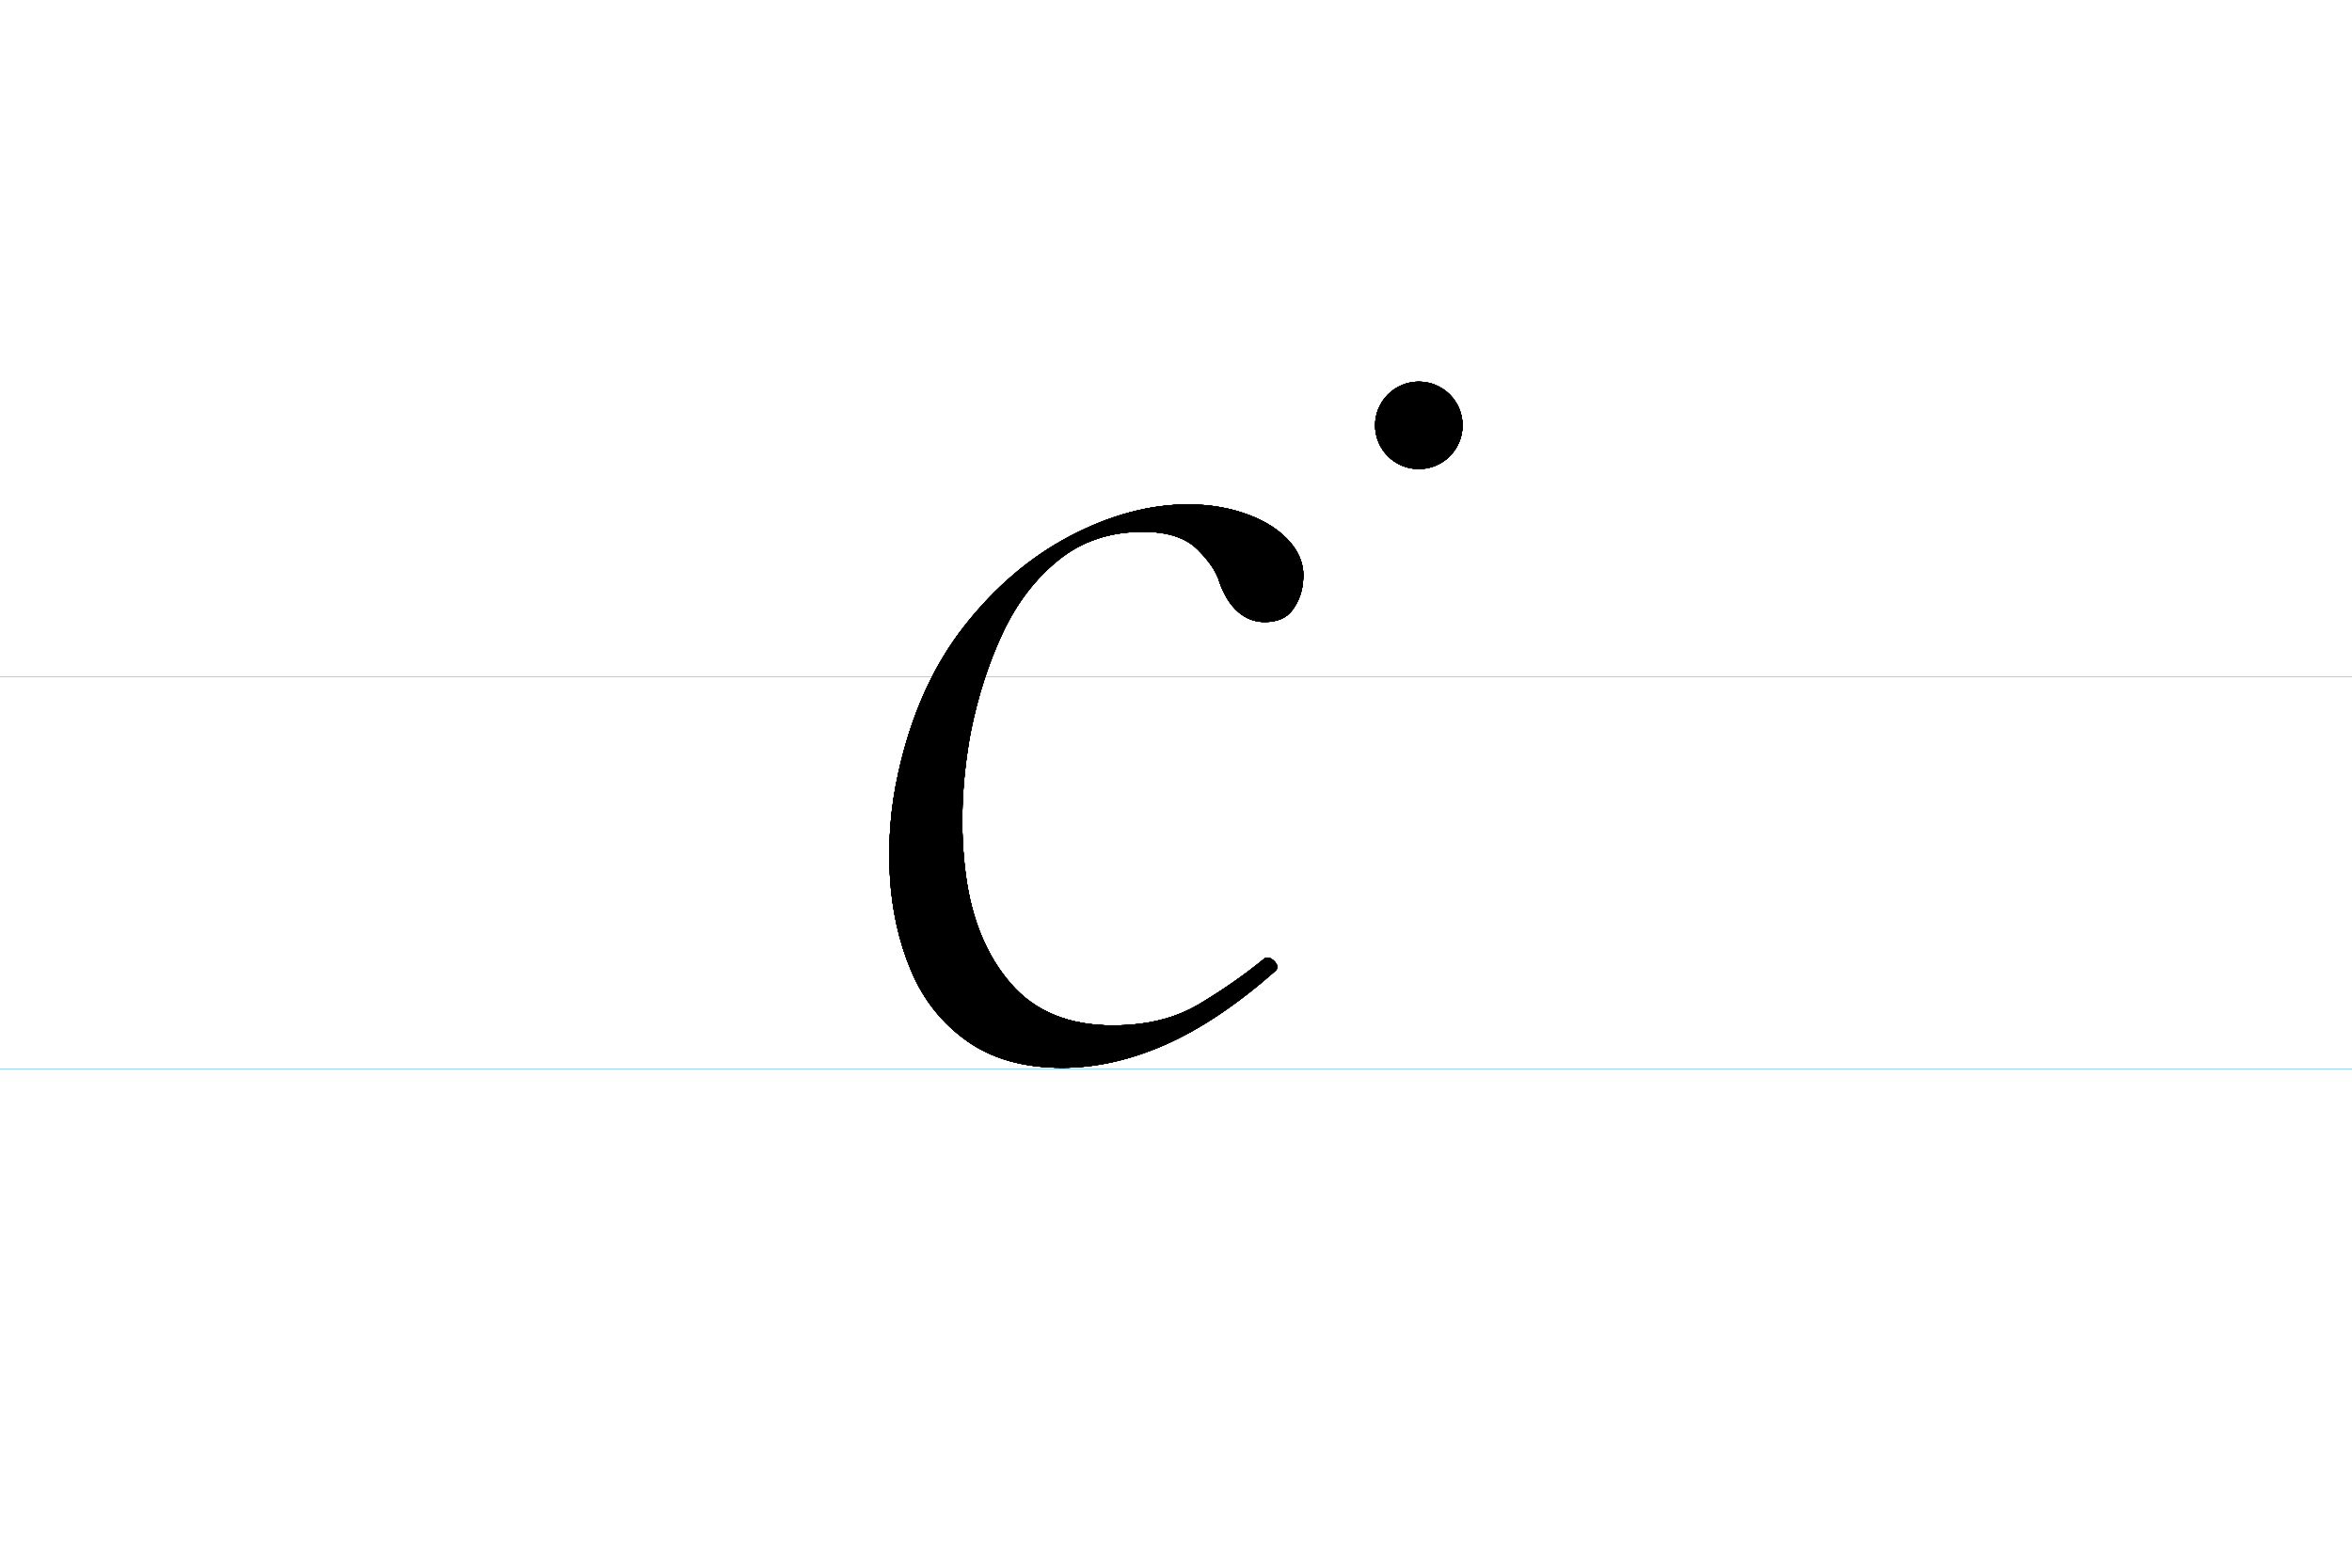
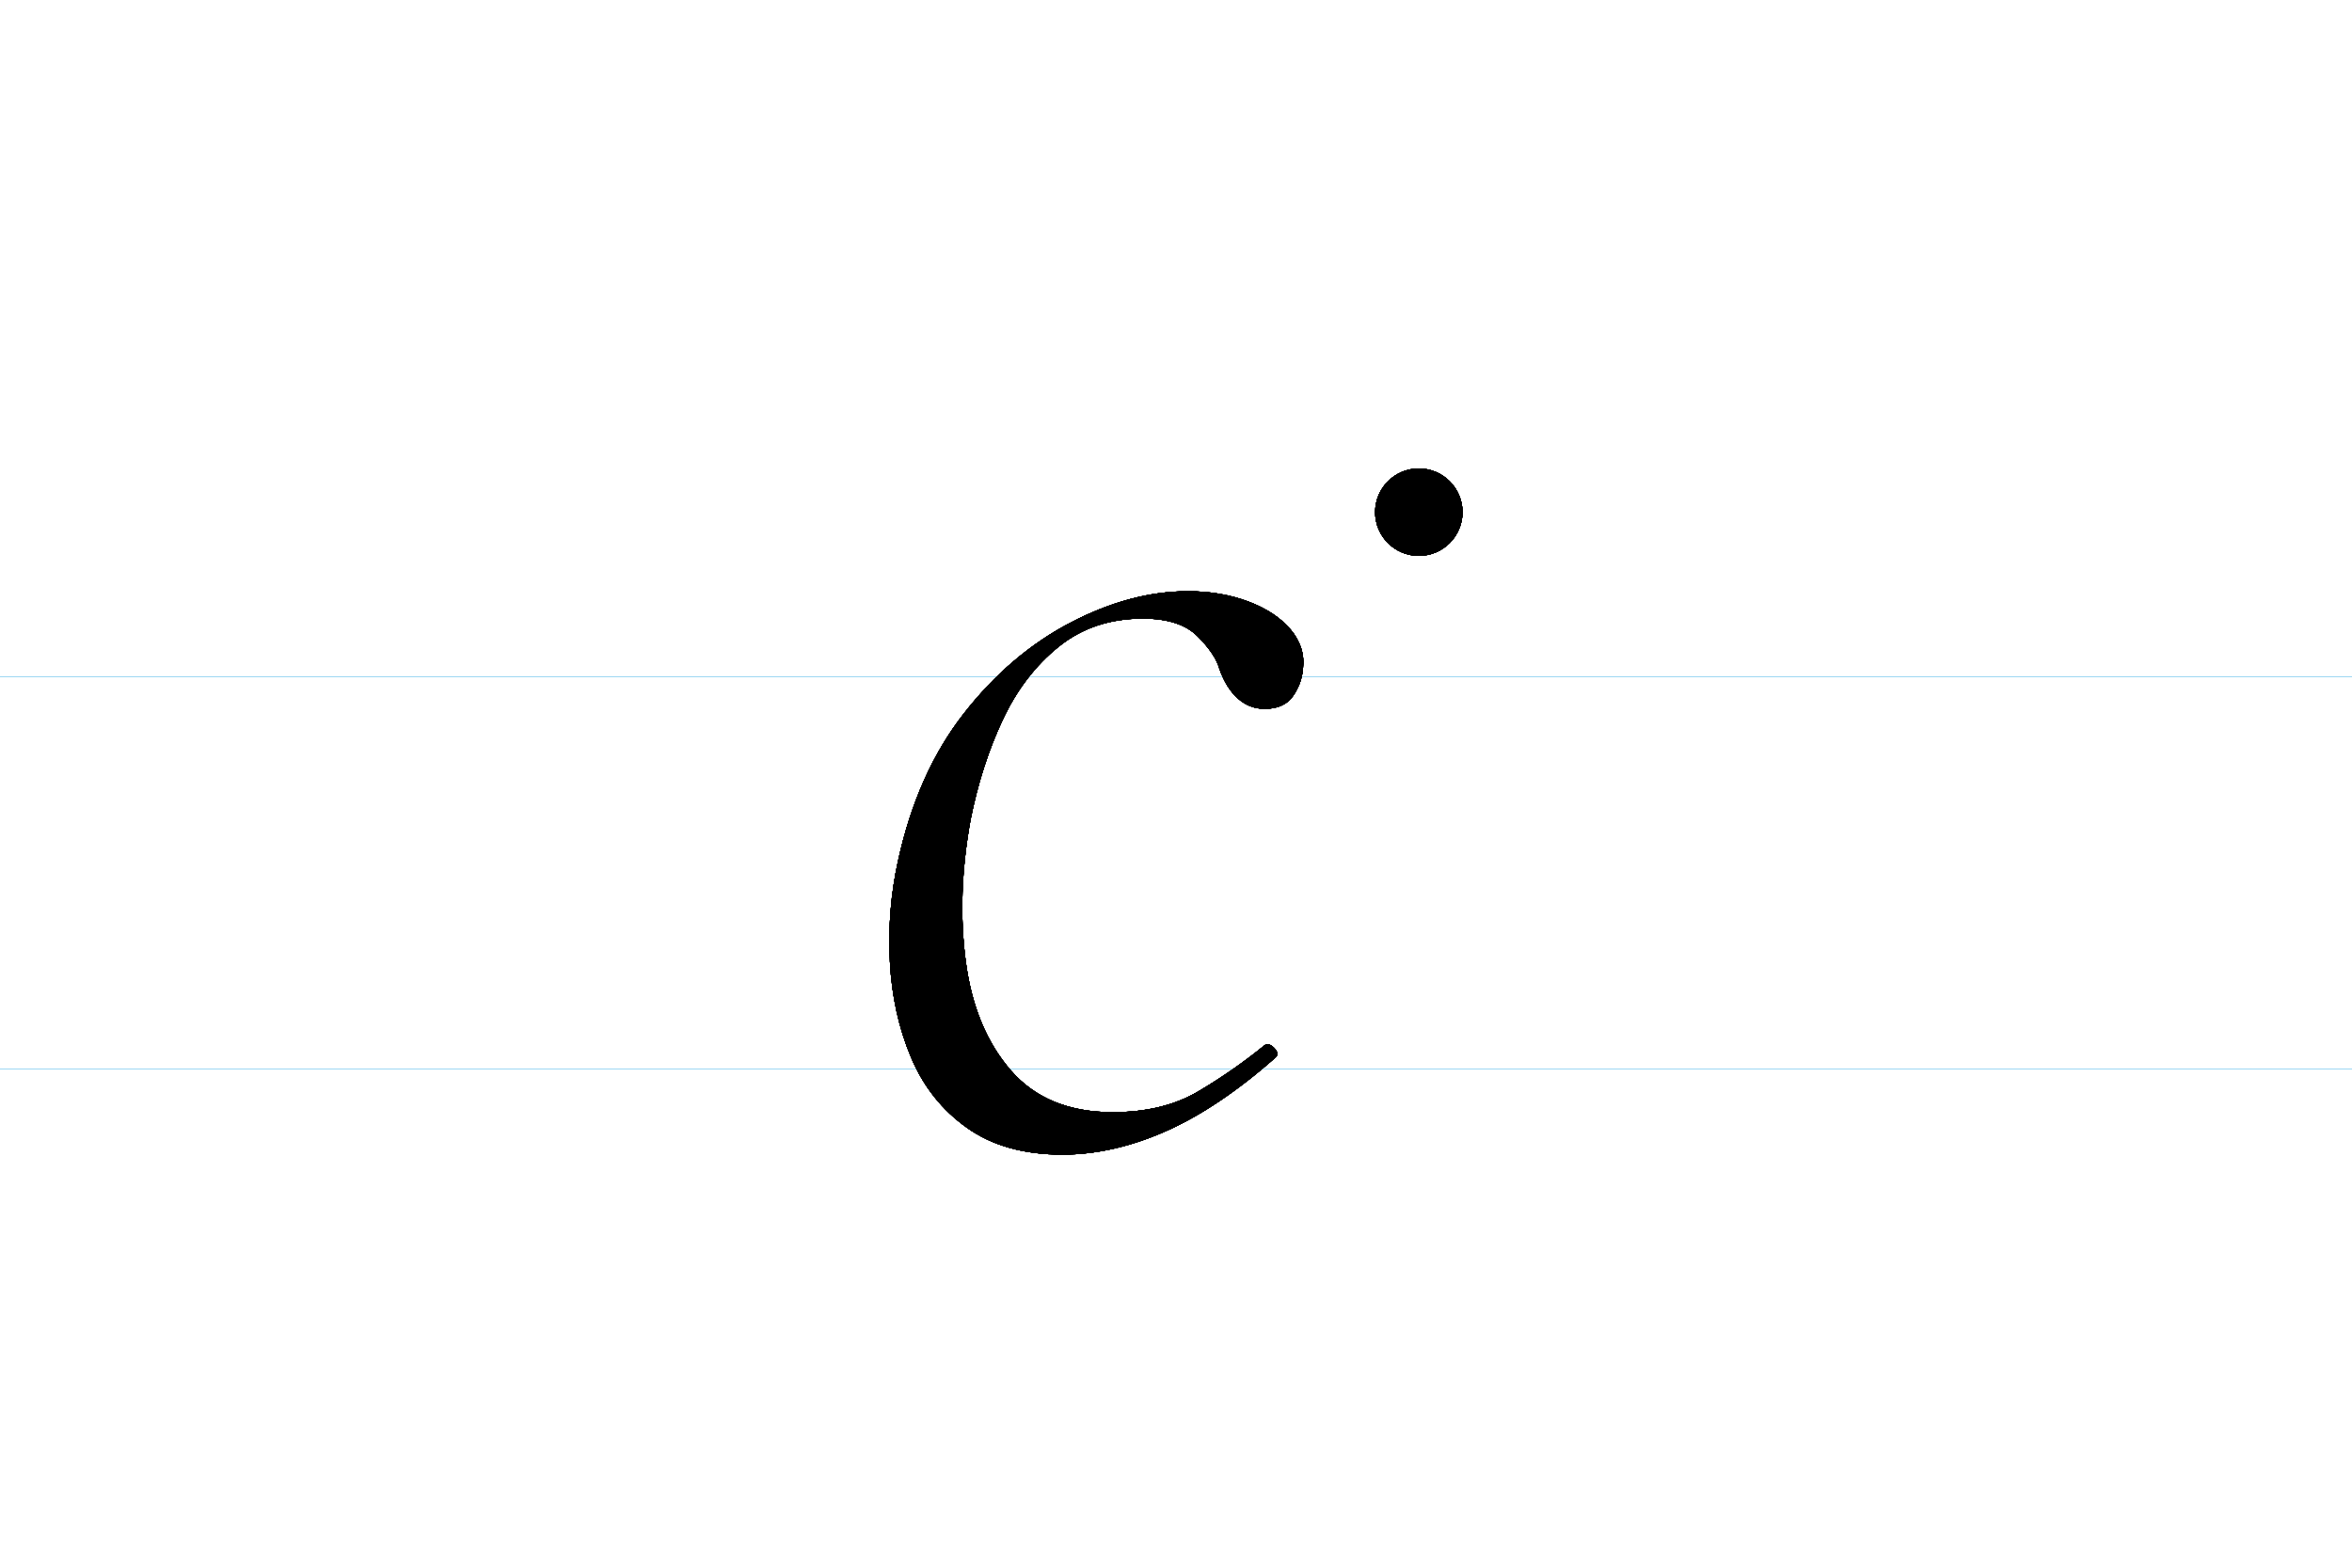
<svg xmlns="http://www.w3.org/2000/svg" width="3300" height="2200" viewBox="0 0 3300 2200">
  <g id="Notes" />
  <g id="Guides">
    <line id="Capline-S" x1="0" y1="950.0" x2="3300.0" y2="950.0" stroke="#27AAE1" stroke-width="0.5" opacity="0.5" />
    <line id="Baseline-S" x1="0" y1="1500.0" x2="3300.0" y2="1500.0" stroke="#27AAE1" stroke-width="0.5" opacity="0.5" />
    <line id="Capline-M" x1="0" y1="950.0" x2="3300.0" y2="950.0" stroke="#27AAE1" stroke-width="0.5" opacity="0.5" />
    <line id="Baseline-M" x1="0" y1="1500.0" x2="3300.0" y2="1500.0" stroke="#27AAE1" stroke-width="0.5" opacity="0.5" />
    <line id="Capline-L" x1="0" y1="950.0" x2="3300.0" y2="950.0" stroke="#27AAE1" stroke-width="0.5" opacity="0.5" />
    <line id="Baseline-L" x1="0" y1="1500.0" x2="3300.0" y2="1500.0" stroke="#27AAE1" stroke-width="0.5" opacity="0.5" />
  </g>
  <g id="Symbols">
    <g id="Ultralight-S">
-       <g transform="matrix(1.22618,0,0,1.22618,1247.201,535.000)">
+       <g transform="matrix(1.22615,0,0,1.22615,1247.210,656.823)">
        <path d="M198.312,785.766C154.493,785.766 118.238,775.594 89.547,755.249C60.856,734.905 39.468,708.04 25.383,674.654C11.298,641.268 3.213,604.752 1.126,565.106C-0.961,525.46 2.169,486.858 10.516,449.298C25.122,382.526 50.162,326.449 85.634,281.065C121.107,235.68 161.796,200.99 207.702,176.994C253.607,152.998 298.47,141 342.289,141C367.328,141 390.281,144.912 411.147,152.737C432.013,160.562 448.185,171.256 459.661,184.819C471.138,198.382 475.832,213.51 473.746,230.203C472.703,241.68 468.79,252.113 462.009,261.502C455.227,270.892 444.533,275.587 429.927,275.587C418.45,275.587 408.278,271.675 399.41,263.85C390.542,256.025 383.499,244.809 378.283,230.203C375.153,218.727 366.806,206.207 353.243,192.644C339.68,179.081 318.814,172.299 290.645,172.299C253.086,172.299 221.004,182.993 194.399,204.381C167.795,225.769 146.407,253.678 130.236,288.107C114.064,322.536 101.805,360.617 93.459,402.349C83.026,459.732 81.2,513.984 87.982,565.106C94.763,616.228 111.978,657.7 139.626,689.521C167.273,721.342 206.137,737.252 256.216,737.252C294.818,737.252 327.682,729.167 354.808,712.995C381.934,696.824 406.974,679.348 429.927,660.569C433.057,658.482 436.708,659.526 440.882,663.699C445.055,667.872 445.576,671.524 442.447,674.654C398.627,713.256 356.634,741.425 316.467,759.162C276.299,776.898 236.914,785.766 198.312,785.766Z" />
        <path d="M556.364,50.5 a50.0,50.0 0 1,0 100.0,0 a50.0,50.0 0 1,0 -100.0,0 z" />
      </g>
    </g>
    <g id="Ultralight-M">
-       <g transform="matrix(1.22618,0,0,1.22618,1247.201,535.000)">
+       <g transform="matrix(1.22615,0,0,1.22615,1247.210,656.823)">
        <path d="M198.312,785.766C154.493,785.766 118.238,775.594 89.547,755.249C60.856,734.905 39.468,708.04 25.383,674.654C11.298,641.268 3.213,604.752 1.126,565.106C-0.961,525.46 2.169,486.858 10.516,449.298C25.122,382.526 50.162,326.449 85.634,281.065C121.107,235.68 161.796,200.99 207.702,176.994C253.607,152.998 298.47,141 342.289,141C367.328,141 390.281,144.912 411.147,152.737C432.013,160.562 448.185,171.256 459.661,184.819C471.138,198.382 475.832,213.51 473.746,230.203C472.703,241.68 468.79,252.113 462.009,261.502C455.227,270.892 444.533,275.587 429.927,275.587C418.45,275.587 408.278,271.675 399.41,263.85C390.542,256.025 383.499,244.809 378.283,230.203C375.153,218.727 366.806,206.207 353.243,192.644C339.68,179.081 318.814,172.299 290.645,172.299C253.086,172.299 221.004,182.993 194.399,204.381C167.795,225.769 146.407,253.678 130.236,288.107C114.064,322.536 101.805,360.617 93.459,402.349C83.026,459.732 81.2,513.984 87.982,565.106C94.763,616.228 111.978,657.7 139.626,689.521C167.273,721.342 206.137,737.252 256.216,737.252C294.818,737.252 327.682,729.167 354.808,712.995C381.934,696.824 406.974,679.348 429.927,660.569C433.057,658.482 436.708,659.526 440.882,663.699C445.055,667.872 445.576,671.524 442.447,674.654C398.627,713.256 356.634,741.425 316.467,759.162C276.299,776.898 236.914,785.766 198.312,785.766Z" />
        <path d="M556.364,50.5 a50.0,50.0 0 1,0 100.0,0 a50.0,50.0 0 1,0 -100.0,0 z" />
      </g>
    </g>
    <g id="Ultralight-L">
-       <g transform="matrix(1.22618,0,0,1.22618,1247.201,535.000)">
+       <g transform="matrix(1.22615,0,0,1.22615,1247.210,656.823)">
        <path d="M198.312,785.766C154.493,785.766 118.238,775.594 89.547,755.249C60.856,734.905 39.468,708.04 25.383,674.654C11.298,641.268 3.213,604.752 1.126,565.106C-0.961,525.46 2.169,486.858 10.516,449.298C25.122,382.526 50.162,326.449 85.634,281.065C121.107,235.68 161.796,200.99 207.702,176.994C253.607,152.998 298.47,141 342.289,141C367.328,141 390.281,144.912 411.147,152.737C432.013,160.562 448.185,171.256 459.661,184.819C471.138,198.382 475.832,213.51 473.746,230.203C472.703,241.68 468.79,252.113 462.009,261.502C455.227,270.892 444.533,275.587 429.927,275.587C418.45,275.587 408.278,271.675 399.41,263.85C390.542,256.025 383.499,244.809 378.283,230.203C375.153,218.727 366.806,206.207 353.243,192.644C339.68,179.081 318.814,172.299 290.645,172.299C253.086,172.299 221.004,182.993 194.399,204.381C167.795,225.769 146.407,253.678 130.236,288.107C114.064,322.536 101.805,360.617 93.459,402.349C83.026,459.732 81.2,513.984 87.982,565.106C94.763,616.228 111.978,657.7 139.626,689.521C167.273,721.342 206.137,737.252 256.216,737.252C294.818,737.252 327.682,729.167 354.808,712.995C381.934,696.824 406.974,679.348 429.927,660.569C433.057,658.482 436.708,659.526 440.882,663.699C445.055,667.872 445.576,671.524 442.447,674.654C398.627,713.256 356.634,741.425 316.467,759.162C276.299,776.898 236.914,785.766 198.312,785.766Z" />
        <path d="M556.364,50.5 a50.0,50.0 0 1,0 100.0,0 a50.0,50.0 0 1,0 -100.0,0 z" />
      </g>
    </g>
    <g id="Regular-S">
-       <g transform="matrix(1.22618,0,0,1.22618,1247.201,535.000)">
+       <g transform="matrix(1.22615,0,0,1.22615,1247.210,656.823)">
        <path d="M198.312,785.766C154.493,785.766 118.238,775.594 89.547,755.249C60.856,734.905 39.468,708.04 25.383,674.654C11.298,641.268 3.213,604.752 1.126,565.106C-0.961,525.46 2.169,486.858 10.516,449.298C25.122,382.526 50.162,326.449 85.634,281.065C121.107,235.68 161.796,200.99 207.702,176.994C253.607,152.998 298.47,141 342.289,141C367.328,141 390.281,144.912 411.147,152.737C432.013,160.562 448.185,171.256 459.661,184.819C471.138,198.382 475.832,213.51 473.746,230.203C472.703,241.68 468.79,252.113 462.009,261.502C455.227,270.892 444.533,275.587 429.927,275.587C418.45,275.587 408.278,271.675 399.41,263.85C390.542,256.025 383.499,244.809 378.283,230.203C375.153,218.727 366.806,206.207 353.243,192.644C339.68,179.081 318.814,172.299 290.645,172.299C253.086,172.299 221.004,182.993 194.399,204.381C167.795,225.769 146.407,253.678 130.236,288.107C114.064,322.536 101.805,360.617 93.459,402.349C83.026,459.732 81.2,513.984 87.982,565.106C94.763,616.228 111.978,657.7 139.626,689.521C167.273,721.342 206.137,737.252 256.216,737.252C294.818,737.252 327.682,729.167 354.808,712.995C381.934,696.824 406.974,679.348 429.927,660.569C433.057,658.482 436.708,659.526 440.882,663.699C445.055,667.872 445.576,671.524 442.447,674.654C398.627,713.256 356.634,741.425 316.467,759.162C276.299,776.898 236.914,785.766 198.312,785.766Z" />
        <path d="M556.364,50.5 a50.0,50.0 0 1,0 100.0,0 a50.0,50.0 0 1,0 -100.0,0 z" />
      </g>
    </g>
    <g id="Regular-M">
-       <g transform="matrix(1.22618,0,0,1.22618,1247.201,535.000)">
+       <g transform="matrix(1.22615,0,0,1.22615,1247.210,656.823)">
        <path d="M198.312,785.766C154.493,785.766 118.238,775.594 89.547,755.249C60.856,734.905 39.468,708.04 25.383,674.654C11.298,641.268 3.213,604.752 1.126,565.106C-0.961,525.46 2.169,486.858 10.516,449.298C25.122,382.526 50.162,326.449 85.634,281.065C121.107,235.68 161.796,200.99 207.702,176.994C253.607,152.998 298.47,141 342.289,141C367.328,141 390.281,144.912 411.147,152.737C432.013,160.562 448.185,171.256 459.661,184.819C471.138,198.382 475.832,213.51 473.746,230.203C472.703,241.68 468.79,252.113 462.009,261.502C455.227,270.892 444.533,275.587 429.927,275.587C418.45,275.587 408.278,271.675 399.41,263.85C390.542,256.025 383.499,244.809 378.283,230.203C375.153,218.727 366.806,206.207 353.243,192.644C339.68,179.081 318.814,172.299 290.645,172.299C253.086,172.299 221.004,182.993 194.399,204.381C167.795,225.769 146.407,253.678 130.236,288.107C114.064,322.536 101.805,360.617 93.459,402.349C83.026,459.732 81.2,513.984 87.982,565.106C94.763,616.228 111.978,657.7 139.626,689.521C167.273,721.342 206.137,737.252 256.216,737.252C294.818,737.252 327.682,729.167 354.808,712.995C381.934,696.824 406.974,679.348 429.927,660.569C433.057,658.482 436.708,659.526 440.882,663.699C445.055,667.872 445.576,671.524 442.447,674.654C398.627,713.256 356.634,741.425 316.467,759.162C276.299,776.898 236.914,785.766 198.312,785.766Z" />
        <path d="M556.364,50.5 a50.0,50.0 0 1,0 100.0,0 a50.0,50.0 0 1,0 -100.0,0 z" />
      </g>
    </g>
    <g id="Regular-L">
-       <g transform="matrix(1.22618,0,0,1.22618,1247.201,535.000)">
+       <g transform="matrix(1.22615,0,0,1.22615,1247.210,656.823)">
        <path d="M198.312,785.766C154.493,785.766 118.238,775.594 89.547,755.249C60.856,734.905 39.468,708.04 25.383,674.654C11.298,641.268 3.213,604.752 1.126,565.106C-0.961,525.46 2.169,486.858 10.516,449.298C25.122,382.526 50.162,326.449 85.634,281.065C121.107,235.68 161.796,200.99 207.702,176.994C253.607,152.998 298.47,141 342.289,141C367.328,141 390.281,144.912 411.147,152.737C432.013,160.562 448.185,171.256 459.661,184.819C471.138,198.382 475.832,213.51 473.746,230.203C472.703,241.68 468.79,252.113 462.009,261.502C455.227,270.892 444.533,275.587 429.927,275.587C418.45,275.587 408.278,271.675 399.41,263.85C390.542,256.025 383.499,244.809 378.283,230.203C375.153,218.727 366.806,206.207 353.243,192.644C339.68,179.081 318.814,172.299 290.645,172.299C253.086,172.299 221.004,182.993 194.399,204.381C167.795,225.769 146.407,253.678 130.236,288.107C114.064,322.536 101.805,360.617 93.459,402.349C83.026,459.732 81.2,513.984 87.982,565.106C94.763,616.228 111.978,657.7 139.626,689.521C167.273,721.342 206.137,737.252 256.216,737.252C294.818,737.252 327.682,729.167 354.808,712.995C381.934,696.824 406.974,679.348 429.927,660.569C433.057,658.482 436.708,659.526 440.882,663.699C445.055,667.872 445.576,671.524 442.447,674.654C398.627,713.256 356.634,741.425 316.467,759.162C276.299,776.898 236.914,785.766 198.312,785.766Z" />
        <path d="M556.364,50.5 a50.0,50.0 0 1,0 100.0,0 a50.0,50.0 0 1,0 -100.0,0 z" />
      </g>
    </g>
    <g id="Black-S">
-       <g transform="matrix(1.22618,0,0,1.22618,1247.201,535.000)">
+       <g transform="matrix(1.22615,0,0,1.22615,1247.210,656.823)">
        <path d="M198.312,785.766C154.493,785.766 118.238,775.594 89.547,755.249C60.856,734.905 39.468,708.04 25.383,674.654C11.298,641.268 3.213,604.752 1.126,565.106C-0.961,525.46 2.169,486.858 10.516,449.298C25.122,382.526 50.162,326.449 85.634,281.065C121.107,235.68 161.796,200.99 207.702,176.994C253.607,152.998 298.47,141 342.289,141C367.328,141 390.281,144.912 411.147,152.737C432.013,160.562 448.185,171.256 459.661,184.819C471.138,198.382 475.832,213.51 473.746,230.203C472.703,241.68 468.79,252.113 462.009,261.502C455.227,270.892 444.533,275.587 429.927,275.587C418.45,275.587 408.278,271.675 399.41,263.85C390.542,256.025 383.499,244.809 378.283,230.203C375.153,218.727 366.806,206.207 353.243,192.644C339.68,179.081 318.814,172.299 290.645,172.299C253.086,172.299 221.004,182.993 194.399,204.381C167.795,225.769 146.407,253.678 130.236,288.107C114.064,322.536 101.805,360.617 93.459,402.349C83.026,459.732 81.2,513.984 87.982,565.106C94.763,616.228 111.978,657.7 139.626,689.521C167.273,721.342 206.137,737.252 256.216,737.252C294.818,737.252 327.682,729.167 354.808,712.995C381.934,696.824 406.974,679.348 429.927,660.569C433.057,658.482 436.708,659.526 440.882,663.699C445.055,667.872 445.576,671.524 442.447,674.654C398.627,713.256 356.634,741.425 316.467,759.162C276.299,776.898 236.914,785.766 198.312,785.766Z" />
        <path d="M556.364,50.5 a50.0,50.0 0 1,0 100.0,0 a50.0,50.0 0 1,0 -100.0,0 z" />
      </g>
    </g>
    <g id="Black-M">
-       <g transform="matrix(1.22618,0,0,1.22618,1247.201,535.000)">
+       <g transform="matrix(1.22615,0,0,1.22615,1247.210,656.823)">
        <path d="M198.312,785.766C154.493,785.766 118.238,775.594 89.547,755.249C60.856,734.905 39.468,708.04 25.383,674.654C11.298,641.268 3.213,604.752 1.126,565.106C-0.961,525.46 2.169,486.858 10.516,449.298C25.122,382.526 50.162,326.449 85.634,281.065C121.107,235.68 161.796,200.99 207.702,176.994C253.607,152.998 298.47,141 342.289,141C367.328,141 390.281,144.912 411.147,152.737C432.013,160.562 448.185,171.256 459.661,184.819C471.138,198.382 475.832,213.51 473.746,230.203C472.703,241.68 468.79,252.113 462.009,261.502C455.227,270.892 444.533,275.587 429.927,275.587C418.45,275.587 408.278,271.675 399.41,263.85C390.542,256.025 383.499,244.809 378.283,230.203C375.153,218.727 366.806,206.207 353.243,192.644C339.68,179.081 318.814,172.299 290.645,172.299C253.086,172.299 221.004,182.993 194.399,204.381C167.795,225.769 146.407,253.678 130.236,288.107C114.064,322.536 101.805,360.617 93.459,402.349C83.026,459.732 81.2,513.984 87.982,565.106C94.763,616.228 111.978,657.7 139.626,689.521C167.273,721.342 206.137,737.252 256.216,737.252C294.818,737.252 327.682,729.167 354.808,712.995C381.934,696.824 406.974,679.348 429.927,660.569C433.057,658.482 436.708,659.526 440.882,663.699C445.055,667.872 445.576,671.524 442.447,674.654C398.627,713.256 356.634,741.425 316.467,759.162C276.299,776.898 236.914,785.766 198.312,785.766Z" />
        <path d="M556.364,50.5 a50.0,50.0 0 1,0 100.0,0 a50.0,50.0 0 1,0 -100.0,0 z" />
      </g>
    </g>
    <g id="Black-L">
-       <g transform="matrix(1.22618,0,0,1.22618,1247.201,535.000)">
+       <g transform="matrix(1.22615,0,0,1.22615,1247.210,656.823)">
        <path d="M198.312,785.766C154.493,785.766 118.238,775.594 89.547,755.249C60.856,734.905 39.468,708.04 25.383,674.654C11.298,641.268 3.213,604.752 1.126,565.106C-0.961,525.46 2.169,486.858 10.516,449.298C25.122,382.526 50.162,326.449 85.634,281.065C121.107,235.68 161.796,200.99 207.702,176.994C253.607,152.998 298.47,141 342.289,141C367.328,141 390.281,144.912 411.147,152.737C432.013,160.562 448.185,171.256 459.661,184.819C471.138,198.382 475.832,213.51 473.746,230.203C472.703,241.68 468.79,252.113 462.009,261.502C455.227,270.892 444.533,275.587 429.927,275.587C418.45,275.587 408.278,271.675 399.41,263.85C390.542,256.025 383.499,244.809 378.283,230.203C375.153,218.727 366.806,206.207 353.243,192.644C339.68,179.081 318.814,172.299 290.645,172.299C253.086,172.299 221.004,182.993 194.399,204.381C167.795,225.769 146.407,253.678 130.236,288.107C114.064,322.536 101.805,360.617 93.459,402.349C83.026,459.732 81.2,513.984 87.982,565.106C94.763,616.228 111.978,657.7 139.626,689.521C167.273,721.342 206.137,737.252 256.216,737.252C294.818,737.252 327.682,729.167 354.808,712.995C381.934,696.824 406.974,679.348 429.927,660.569C433.057,658.482 436.708,659.526 440.882,663.699C445.055,667.872 445.576,671.524 442.447,674.654C398.627,713.256 356.634,741.425 316.467,759.162C276.299,776.898 236.914,785.766 198.312,785.766Z" />
        <path d="M556.364,50.5 a50.0,50.0 0 1,0 100.0,0 a50.0,50.0 0 1,0 -100.0,0 z" />
      </g>
    </g>
  </g>
</svg>
